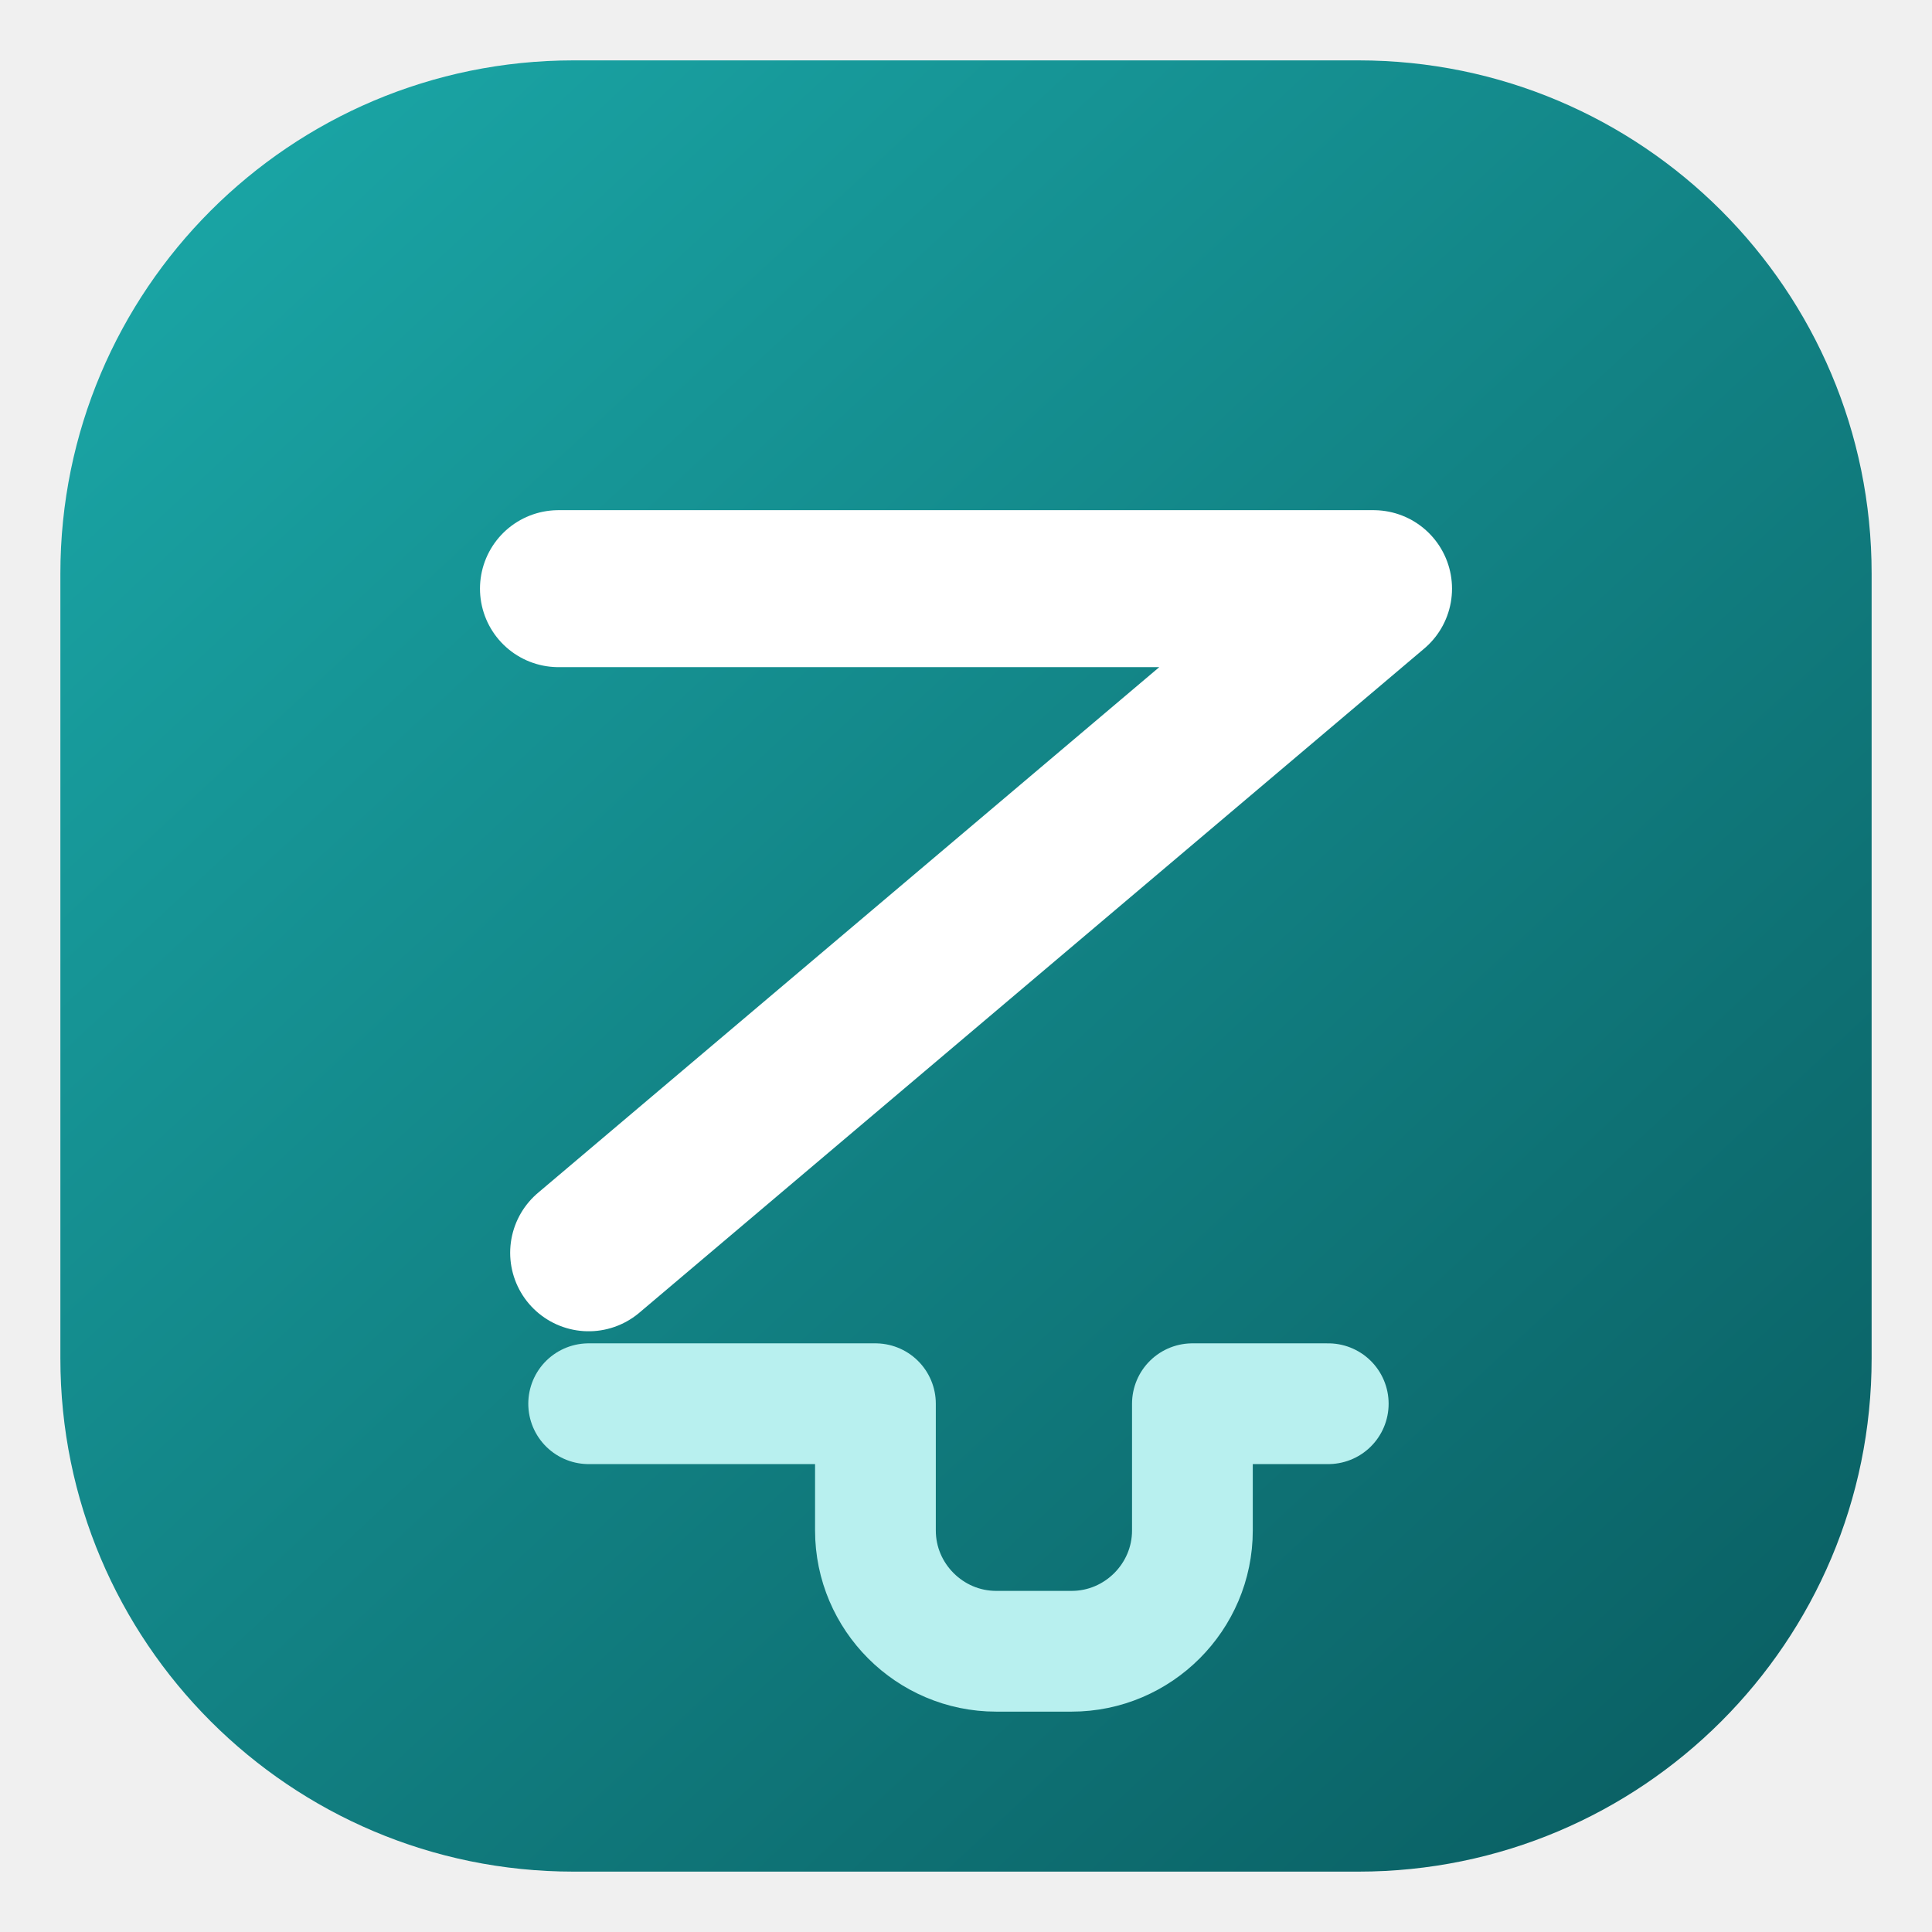
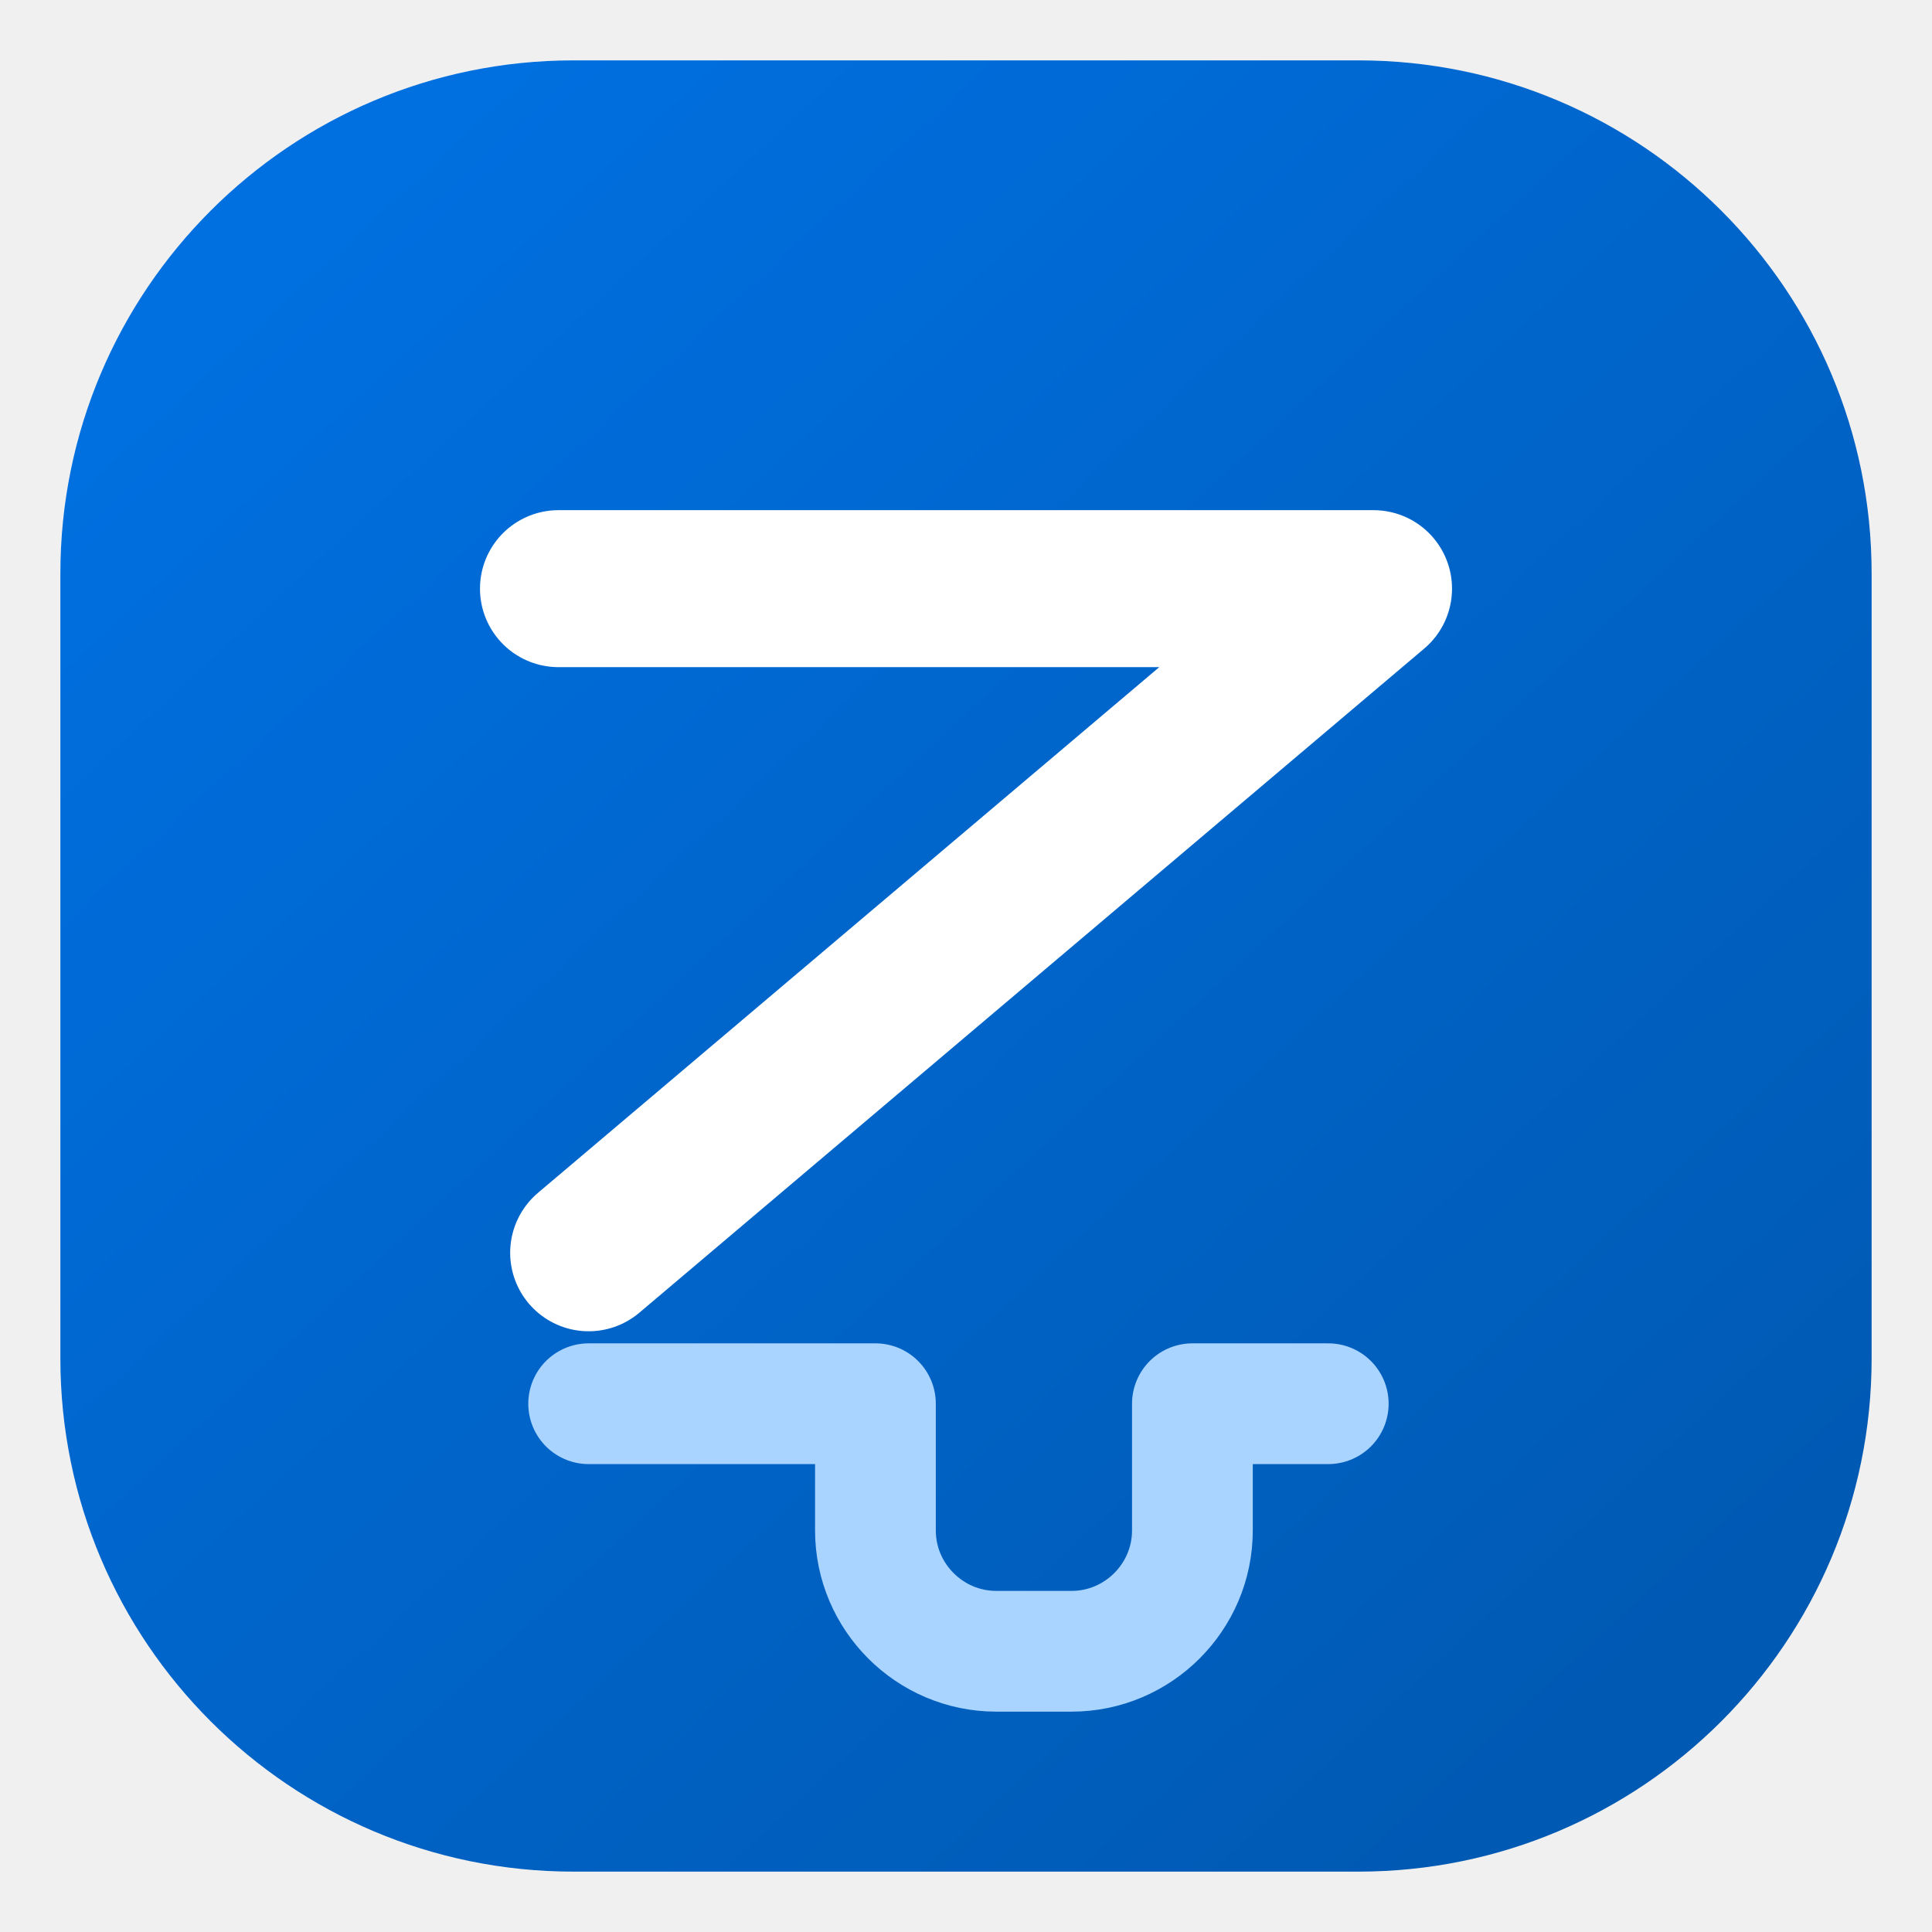
<svg xmlns="http://www.w3.org/2000/svg" viewBox="0 0 64 64" role="img" aria-label="Zyvor Stays">
  <defs>
    <linearGradient id="sg" x1="6" y1="4" x2="58" y2="60" gradientUnits="userSpaceOnUse">
-       <stop offset="0" stop-color="#1aa6a6" />
-       <stop offset="1" stop-color="#0a5f63" />
+       <stop offset="0" stop-color="#0071e3" />
+       <stop offset="1" stop-color="#0058b0" />
    </linearGradient>
  </defs>
  <rect x="2" y="2" width="60" height="60" rx="17" fill="url(#sg)" />
  <path class="z-stroke" d="M18.5 19.5H45.5L19.5 41.5" fill="none" stroke="#fff" stroke-width="5.2" stroke-linecap="round" stroke-linejoin="round" />
-   <path class="stay-tooth" d="M19.5 46.5h9.5v4.2c0 2.2 1.8 4 4 4h2.5c2.2 0 4-1.8 4-4V46.5H44" fill="none" stroke="#b8f0ef" stroke-width="4" stroke-linecap="round" stroke-linejoin="round" />
+   <path class="stay-tooth" d="M19.5 46.5h9.5v4.2c0 2.2 1.8 4 4 4h2.5c2.2 0 4-1.8 4-4V46.5H44" fill="none" stroke="#a8d4ff" stroke-width="4" stroke-linecap="round" stroke-linejoin="round" />
</svg>
